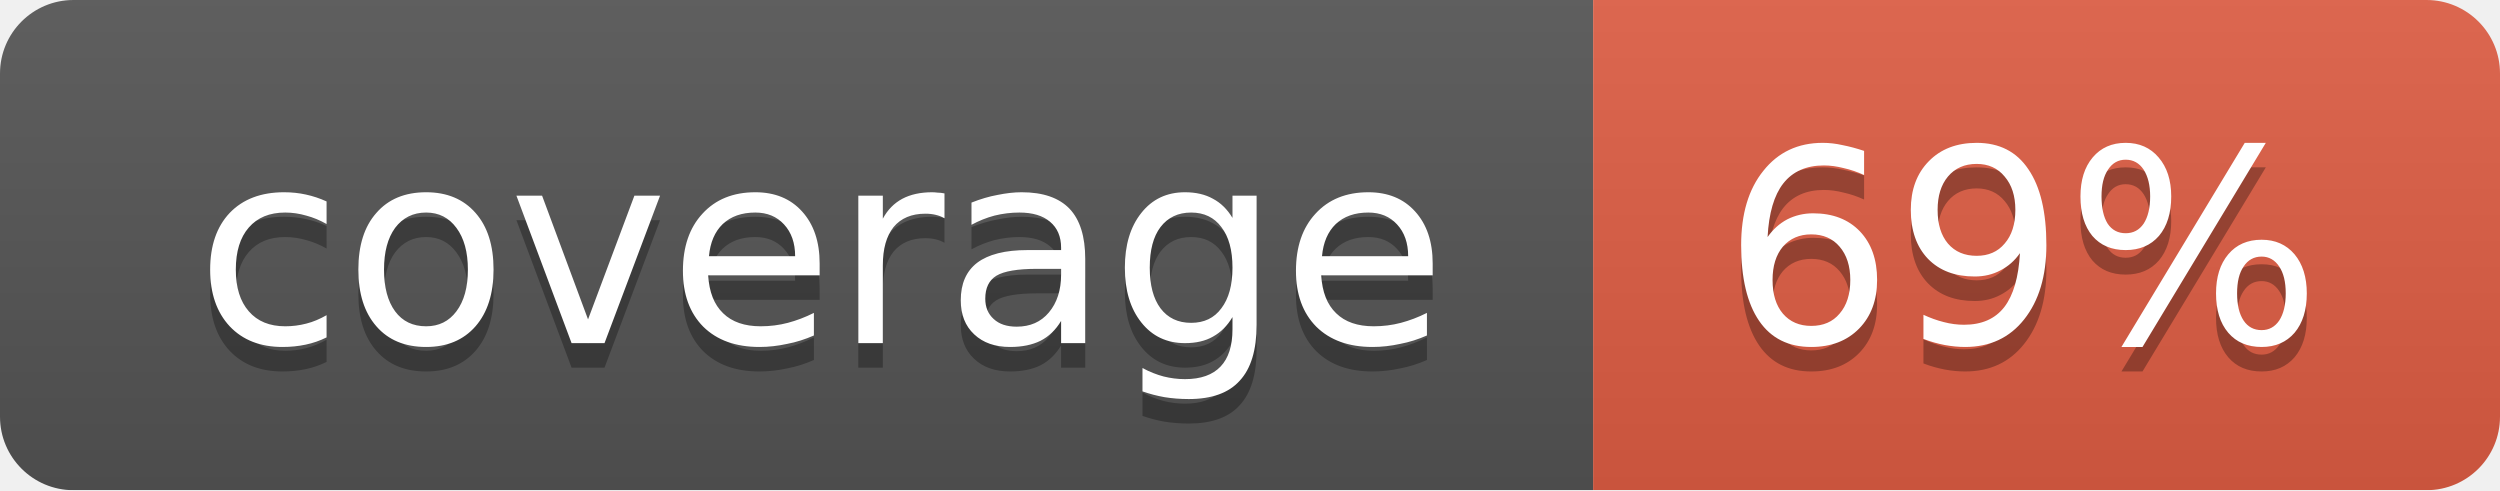
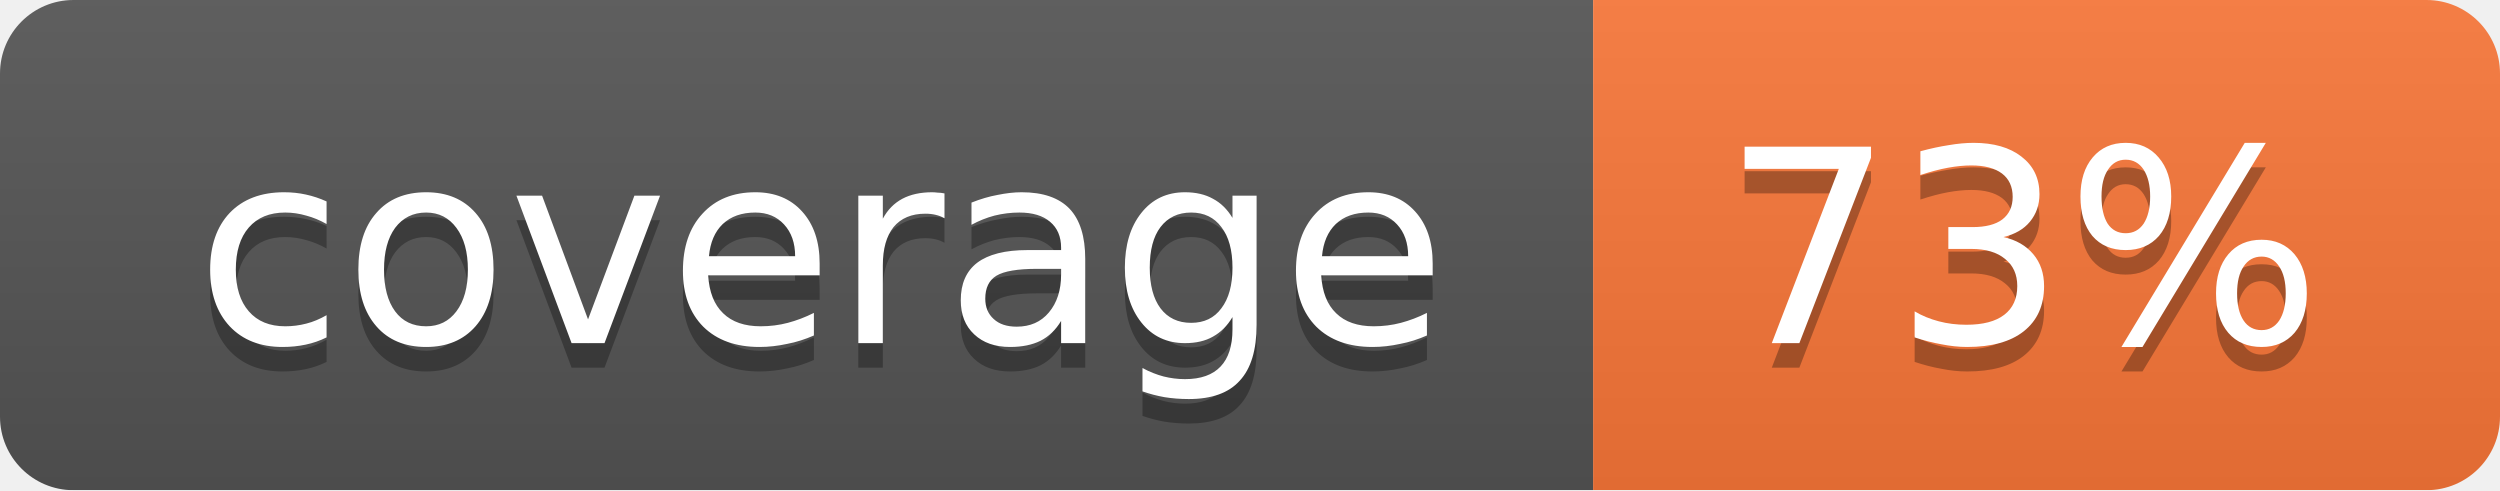
<svg xmlns="http://www.w3.org/2000/svg" width="102" height="20">
  <linearGradient id="smooth" x2="0" y2="100%">
    <stop offset="0" stop-color="#bbb" stop-opacity=".1" />
    <stop offset="1" stop-opacity=".1" />
  </linearGradient>
  <mask id="round">
    <rect width="102" height="20" rx="3" fill="#fff" />
  </mask>
  <g mask="url(#round)">
    <rect width="65" height="20" fill="#555" />
-     <rect x="65" width="37" height="20" fill="#e05d44" />
+     <rect x="65" width="37" height="20" fill="#fa7739" />
    <rect width="102" height="20" fill="url(#smooth)" />
  </g>
  <g fill="#fff" text-anchor="middle" font-family="DejaVu Sans,Verdana,Geneva,sans-serif" font-size="11">
    <text x="33.5" y="15" fill="#010101" fill-opacity=".3">coverage</text>
    <text x="33.5" y="14">coverage</text>
-     <text x="82.5" y="15" fill="#010101" fill-opacity=".3">69%</text>
-     <text x="82.5" y="14">69%</text>
+     <text x="82.5" y="15" fill="#010101" fill-opacity=".3">73%</text>
+     <text x="82.5" y="14">73%</text>
  </g>
</svg>
